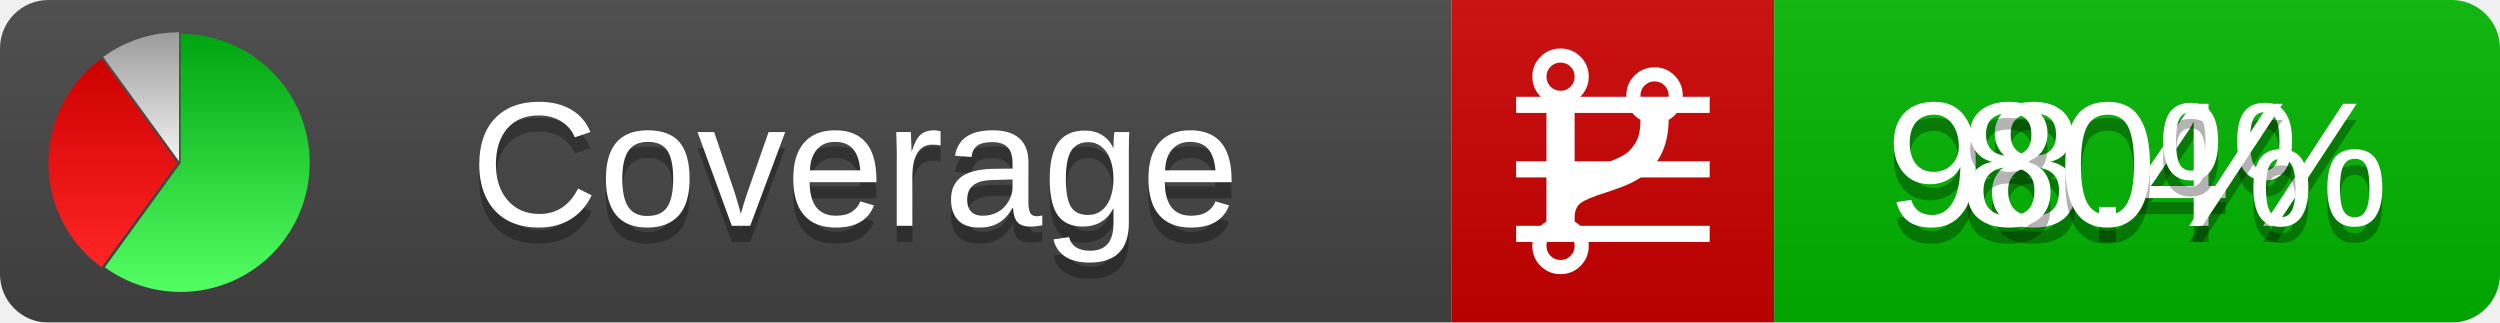
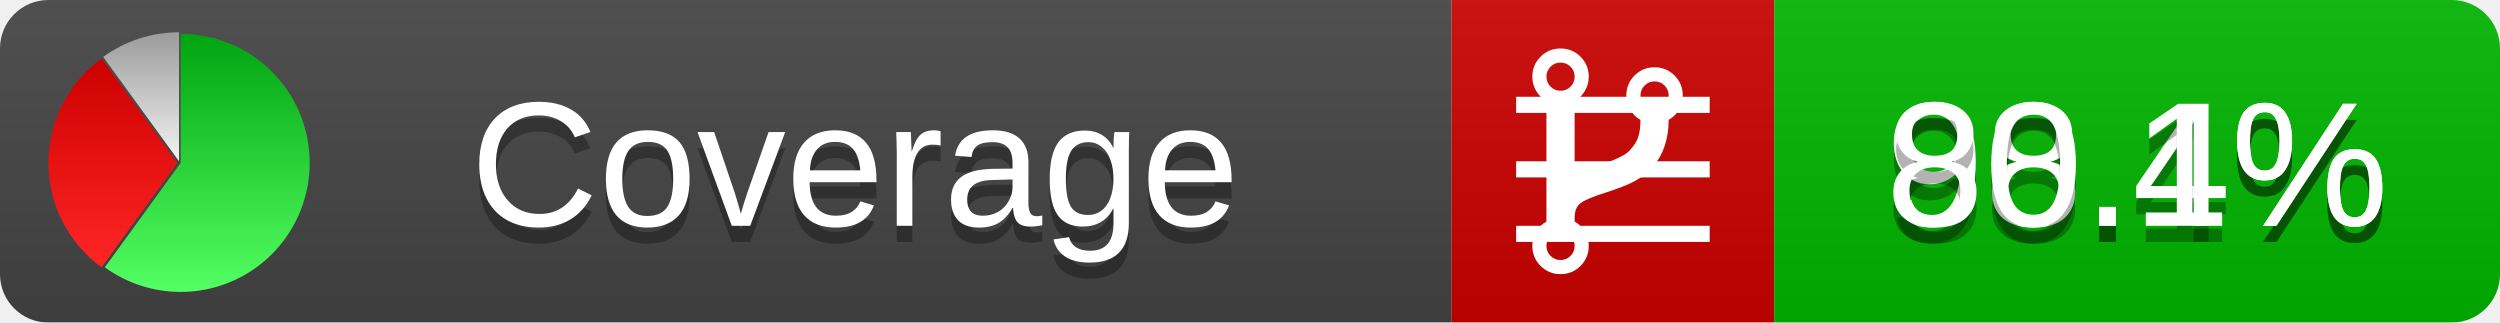
<svg xmlns="http://www.w3.org/2000/svg" xmlns:xlink="http://www.w3.org/1999/xlink" width="155" height="20">
  <style type="text/css">
          
            @keyframes fadeout {
              0 % { visibility: visible; opacity: 1; }
              40% { visibility: visible; opacity: 1; }
              50% { visibility: hidden; opacity: 0; }
              90% { visibility: hidden; opacity: 0; }
              100% { visibility: visible; opacity: 1; }
            }
            @keyframes fadein {
              0% { visibility: hidden; opacity: 0; }
              40% { visibility: hidden; opacity: 0; }
              50% { visibility: visible; opacity: 1; }
              90% { visibility: visible; opacity: 1; }
              100% { visibility: hidden; opacity: 0; }
            }
            .linecoverage {
                animation-duration: 10s;
                animation-name: fadeout;
                animation-iteration-count: infinite;
            }
            .branchcoverage {
                animation-duration: 10s;
                animation-name: fadein;
                animation-iteration-count: infinite;
            }
          
    </style>
  <defs>
    <linearGradient id="gradient" x2="0" y2="100%">
      <stop offset="0" stop-color="#bbb" stop-opacity=".1" />
      <stop offset="1" stop-opacity=".1" />
    </linearGradient>
    <linearGradient id="green" x2="0" y2="100%">
      <stop offset="0" stop-color="#00A410" />
      <stop offset="1" stop-color="#53FF63" />
    </linearGradient>
    <linearGradient id="red" x2="0" y2="100%">
      <stop offset="0" stop-color="#C00" />
      <stop offset="1" stop-color="#FF2525" />
    </linearGradient>
    <linearGradient id="gray" x2="0" y2="100%">
      <stop offset="0" stop-color="#9B9B9B" />
      <stop offset="1" stop-color="#F3F3F3" />
    </linearGradient>
    <mask id="mask">
      <rect width="155" height="20" rx="3" fill="#fff" />
    </mask>
    <g id="icon">
      <path style="fill:url(#green);" d="M205,202.5 l0,-200 a200,200 0 1,1 -117.558,361.803 z" />
      <path style="fill:url(#red);" d="M200,202.5 l-117.558,161.803 a200,200 0 0,1 0,-323.607 z" />
      <path style="fill:url(#gray);" d="M202.5,200 l-117.558,-161.803 a200,200 0 0,1 117.558,-38.196 z" />
    </g>
  </defs>
  <g mask="url(#mask)">
    <rect x="0" y="0" width="90" height="20" fill="#444" />
    <rect x="90" y="0" width="20" height="20" fill="#c00" />
    <rect x="110" y="0" width="45" height="20" fill="#00B600" />
    <rect x="0" y="0" width="155" height="20" fill="url(#gradient)" />
  </g>
  <g>
    <path class="linecoverage" stroke="#fff" d="M94 6.5 h12 M94 10.5 h12 M94 14.5 h12" />
    <path class="branchcoverage" fill="#fff" d="m 97.628,15.247 q 0,-0.364 -0.255,-0.619 -0.255,-0.255 -0.619,-0.255 -0.364,0 -0.619,0.255 -0.255,0.255 -0.255,0.619 0,0.364 0.255,0.619 0.255,0.255 0.619,0.255 0.364,0 0.619,-0.255 0.255,-0.255 0.255,-0.619 z m 0,-10.493 q 0,-0.364 -0.255,-0.619 -0.255,-0.255 -0.619,-0.255 -0.364,0 -0.619,0.255 -0.255,0.255 -0.255,0.619 0,0.364 0.255,0.619 0.255,0.255 0.619,0.255 0.364,0 0.619,-0.255 0.255,-0.255 0.255,-0.619 z m 5.83,1.166 q 0,-0.364 -0.255,-0.619 -0.255,-0.255 -0.619,-0.255 -0.364,0 -0.619,0.255 -0.255,0.255 -0.255,0.619 0,0.364 0.255,0.619 0.255,0.255 0.619,0.255 0.364,0 0.619,-0.255 0.255,-0.255 0.255,-0.619 z m 0.874,0 q 0,0.474 -0.237,0.879 -0.237,0.405 -0.638,0.633 -0.018,2.614 -2.059,3.771 -0.619,0.346 -1.849,0.738 -1.166,0.364 -1.544,0.647 -0.378,0.282 -0.378,0.911 l 0,0.237 q 0.401,0.228 0.638,0.633 0.237,0.405 0.237,0.879 0,0.729 -0.51,1.239 -0.51,0.51 -1.239,0.51 -0.729,0 -1.239,-0.51 -0.51,-0.51 -0.51,-1.239 0,-0.474 0.237,-0.879 0.237,-0.405 0.638,-0.633 l 0,-7.469 q -0.401,-0.228 -0.638,-0.633 -0.237,-0.405 -0.237,-0.879 0,-0.729 0.51,-1.239 0.51,-0.51 1.239,-0.51 0.729,0 1.239,0.51 0.51,0.51 0.51,1.239 0,0.474 -0.237,0.879 -0.237,0.405 -0.638,0.633 l 0,4.527 q 0.492,-0.237 1.403,-0.519 0.501,-0.155 0.797,-0.269 0.296,-0.114 0.642,-0.282 0.346,-0.169 0.537,-0.36 0.191,-0.191 0.369,-0.465 0.178,-0.273 0.255,-0.633 0.077,-0.36 0.077,-0.833 -0.401,-0.228 -0.638,-0.633 -0.237,-0.405 -0.237,-0.879 0,-0.729 0.51,-1.239 0.51,-0.51 1.239,-0.51 0.729,0 1.239,0.51 0.51,0.51 0.51,1.239 z" />
  </g>
  <g fill="#fff" text-anchor="middle" font-family="Verdana,Arial,Geneva,sans-serif" font-size="11">
    <a xlink:href="https://github.com/danielpalme/ReportGenerator" target="_top">
      <use xlink:href="#icon" transform="translate(3,2) scale(.04)" />
    </a>
    <text x="53" y="15" fill="#010101" fill-opacity=".3">Coverage</text>
    <text x="53" y="14" fill="#fff">Coverage</text>
    <text class="linecoverage" x="132.5" y="15" fill="#010101" fill-opacity=".3">98.4%</text>
    <text class="linecoverage" x="132.5" y="14">98.4%</text>
-     <text class="branchcoverage" x="132.5" y="15" fill="#010101" fill-opacity=".3">80%</text>
-     <text class="branchcoverage" x="132.5" y="14">80%</text>
+     <text class="branchcoverage" x="132.5" y="15" fill="#010101" fill-opacity=".3">80.1%</text>
+     <text class="branchcoverage" x="132.5" y="14">80.1%</text>
  </g>
  <g>
    <rect class="linecoverage" x="90" y="0" width="65" height="20" fill-opacity="0" />
    <rect class="branchcoverage" x="90" y="0" width="65" height="20" fill-opacity="0" />
  </g>
</svg>
